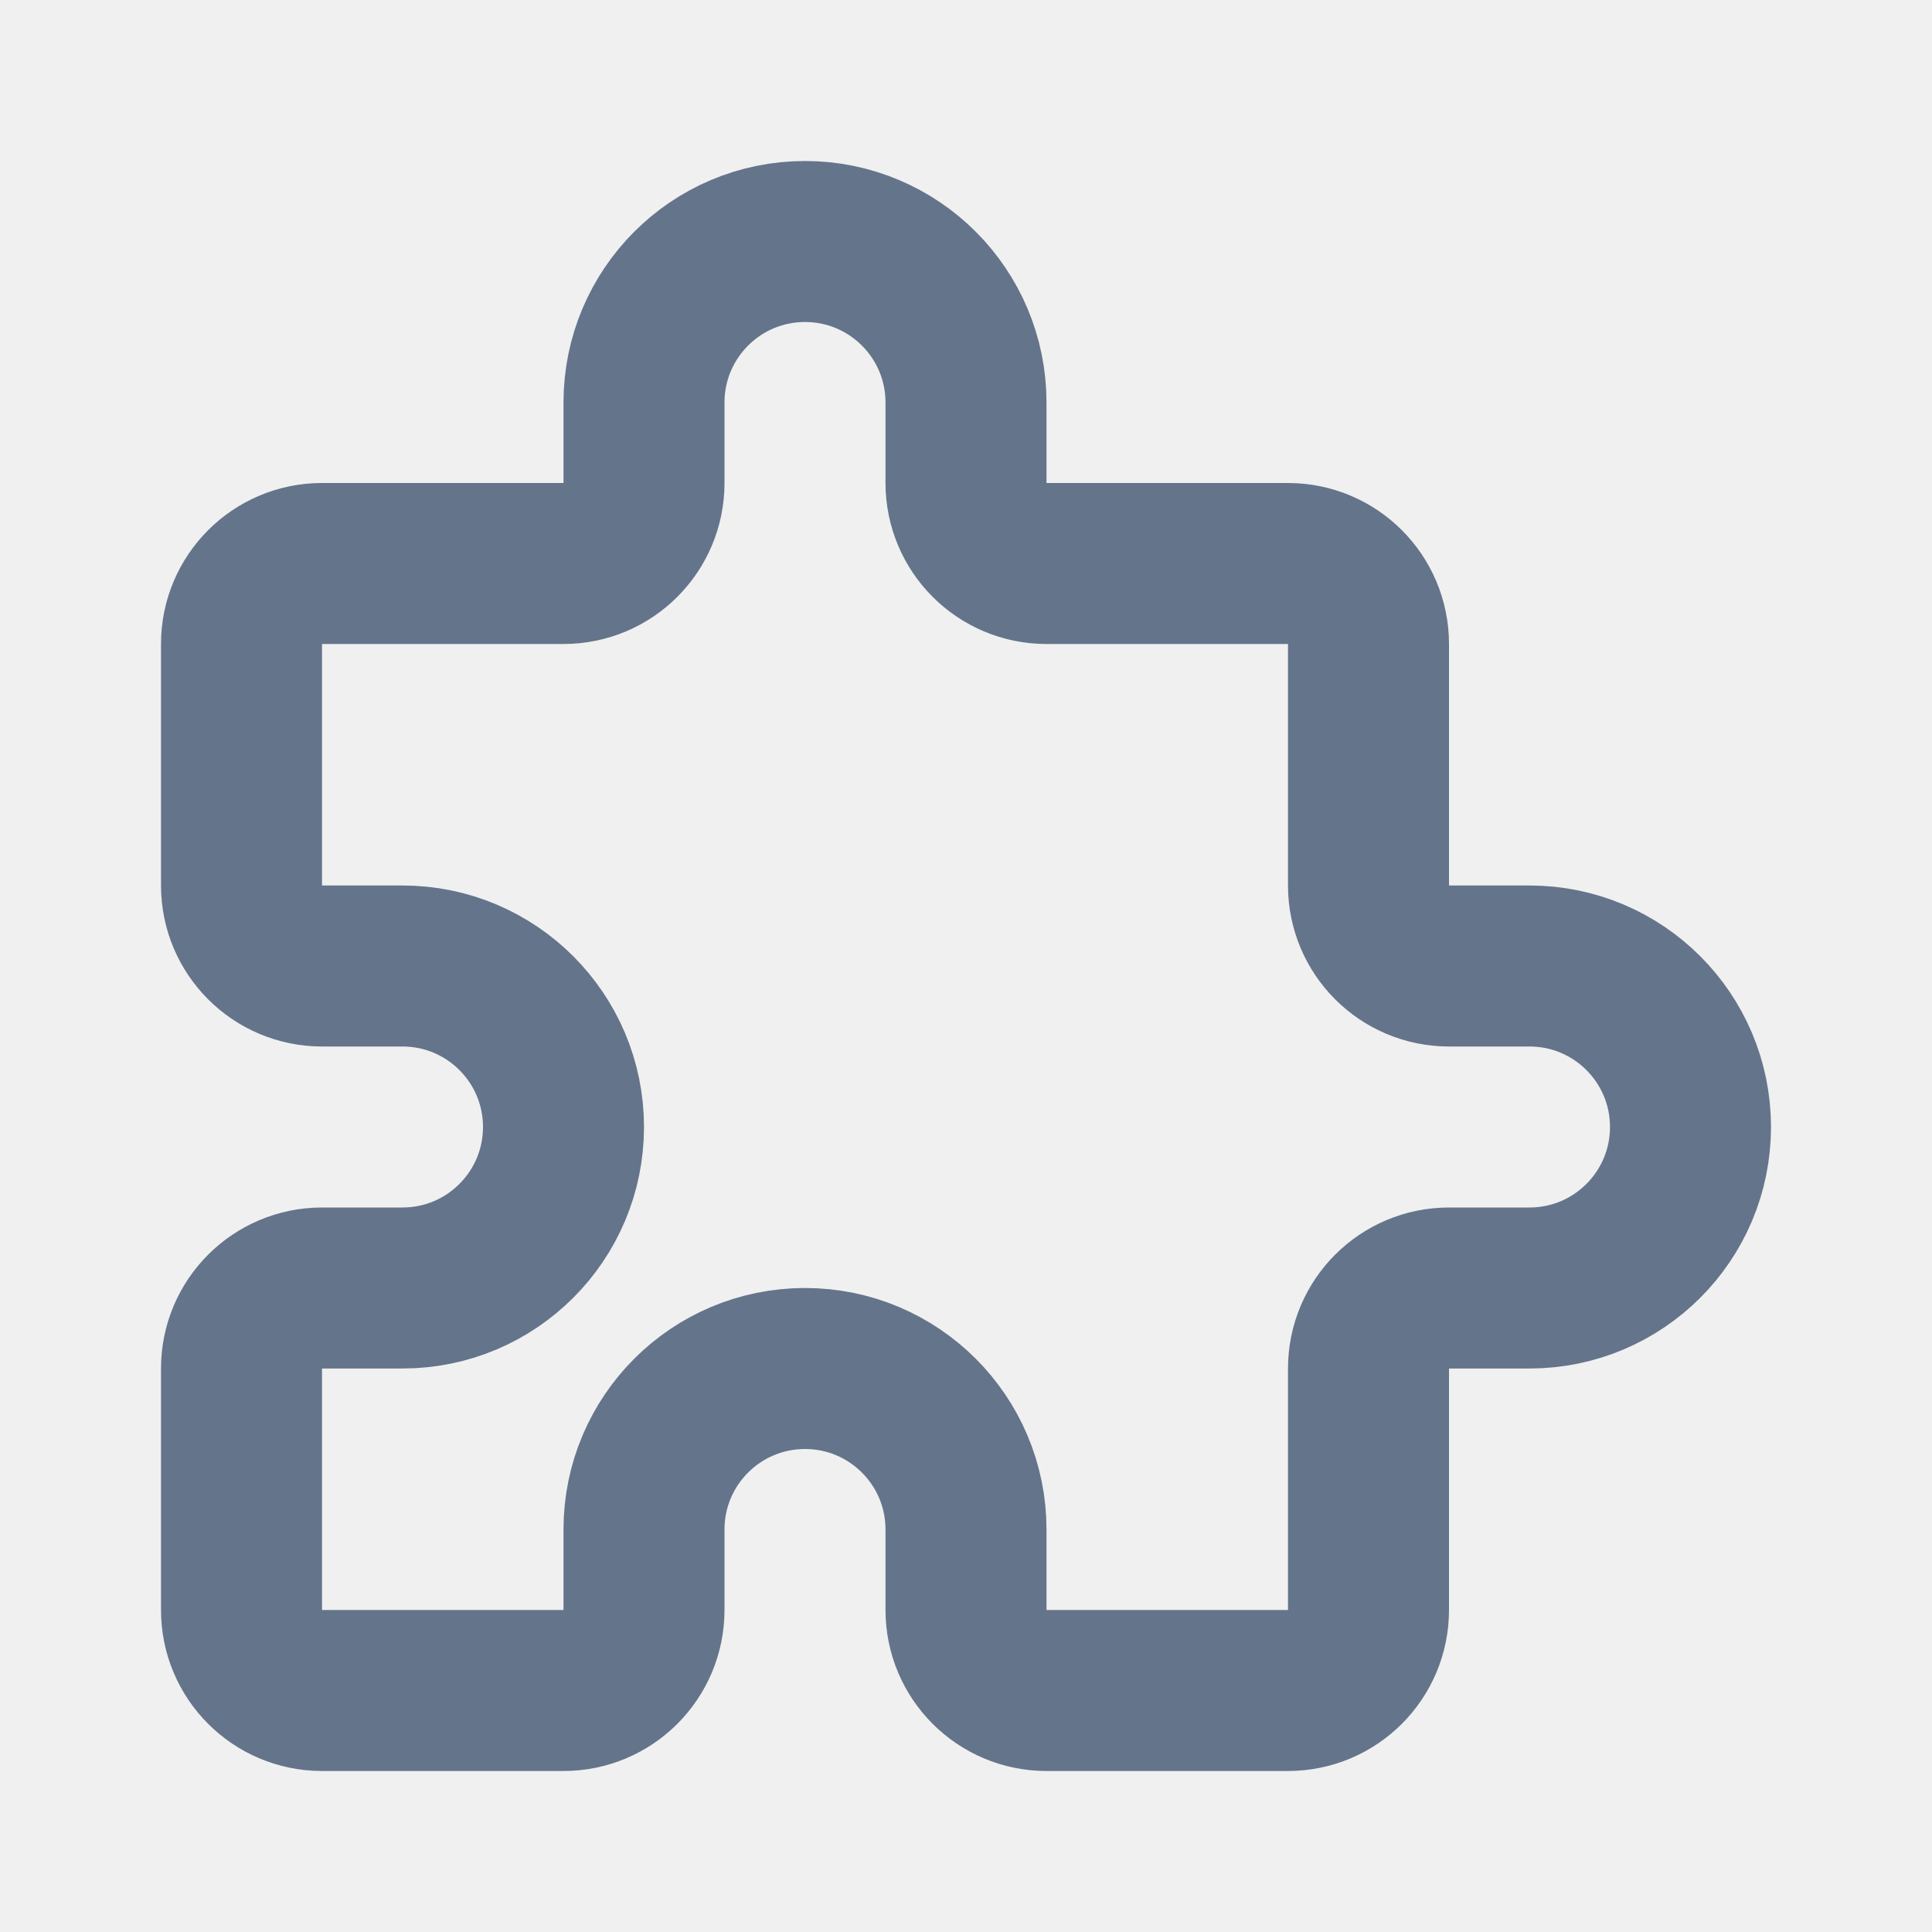
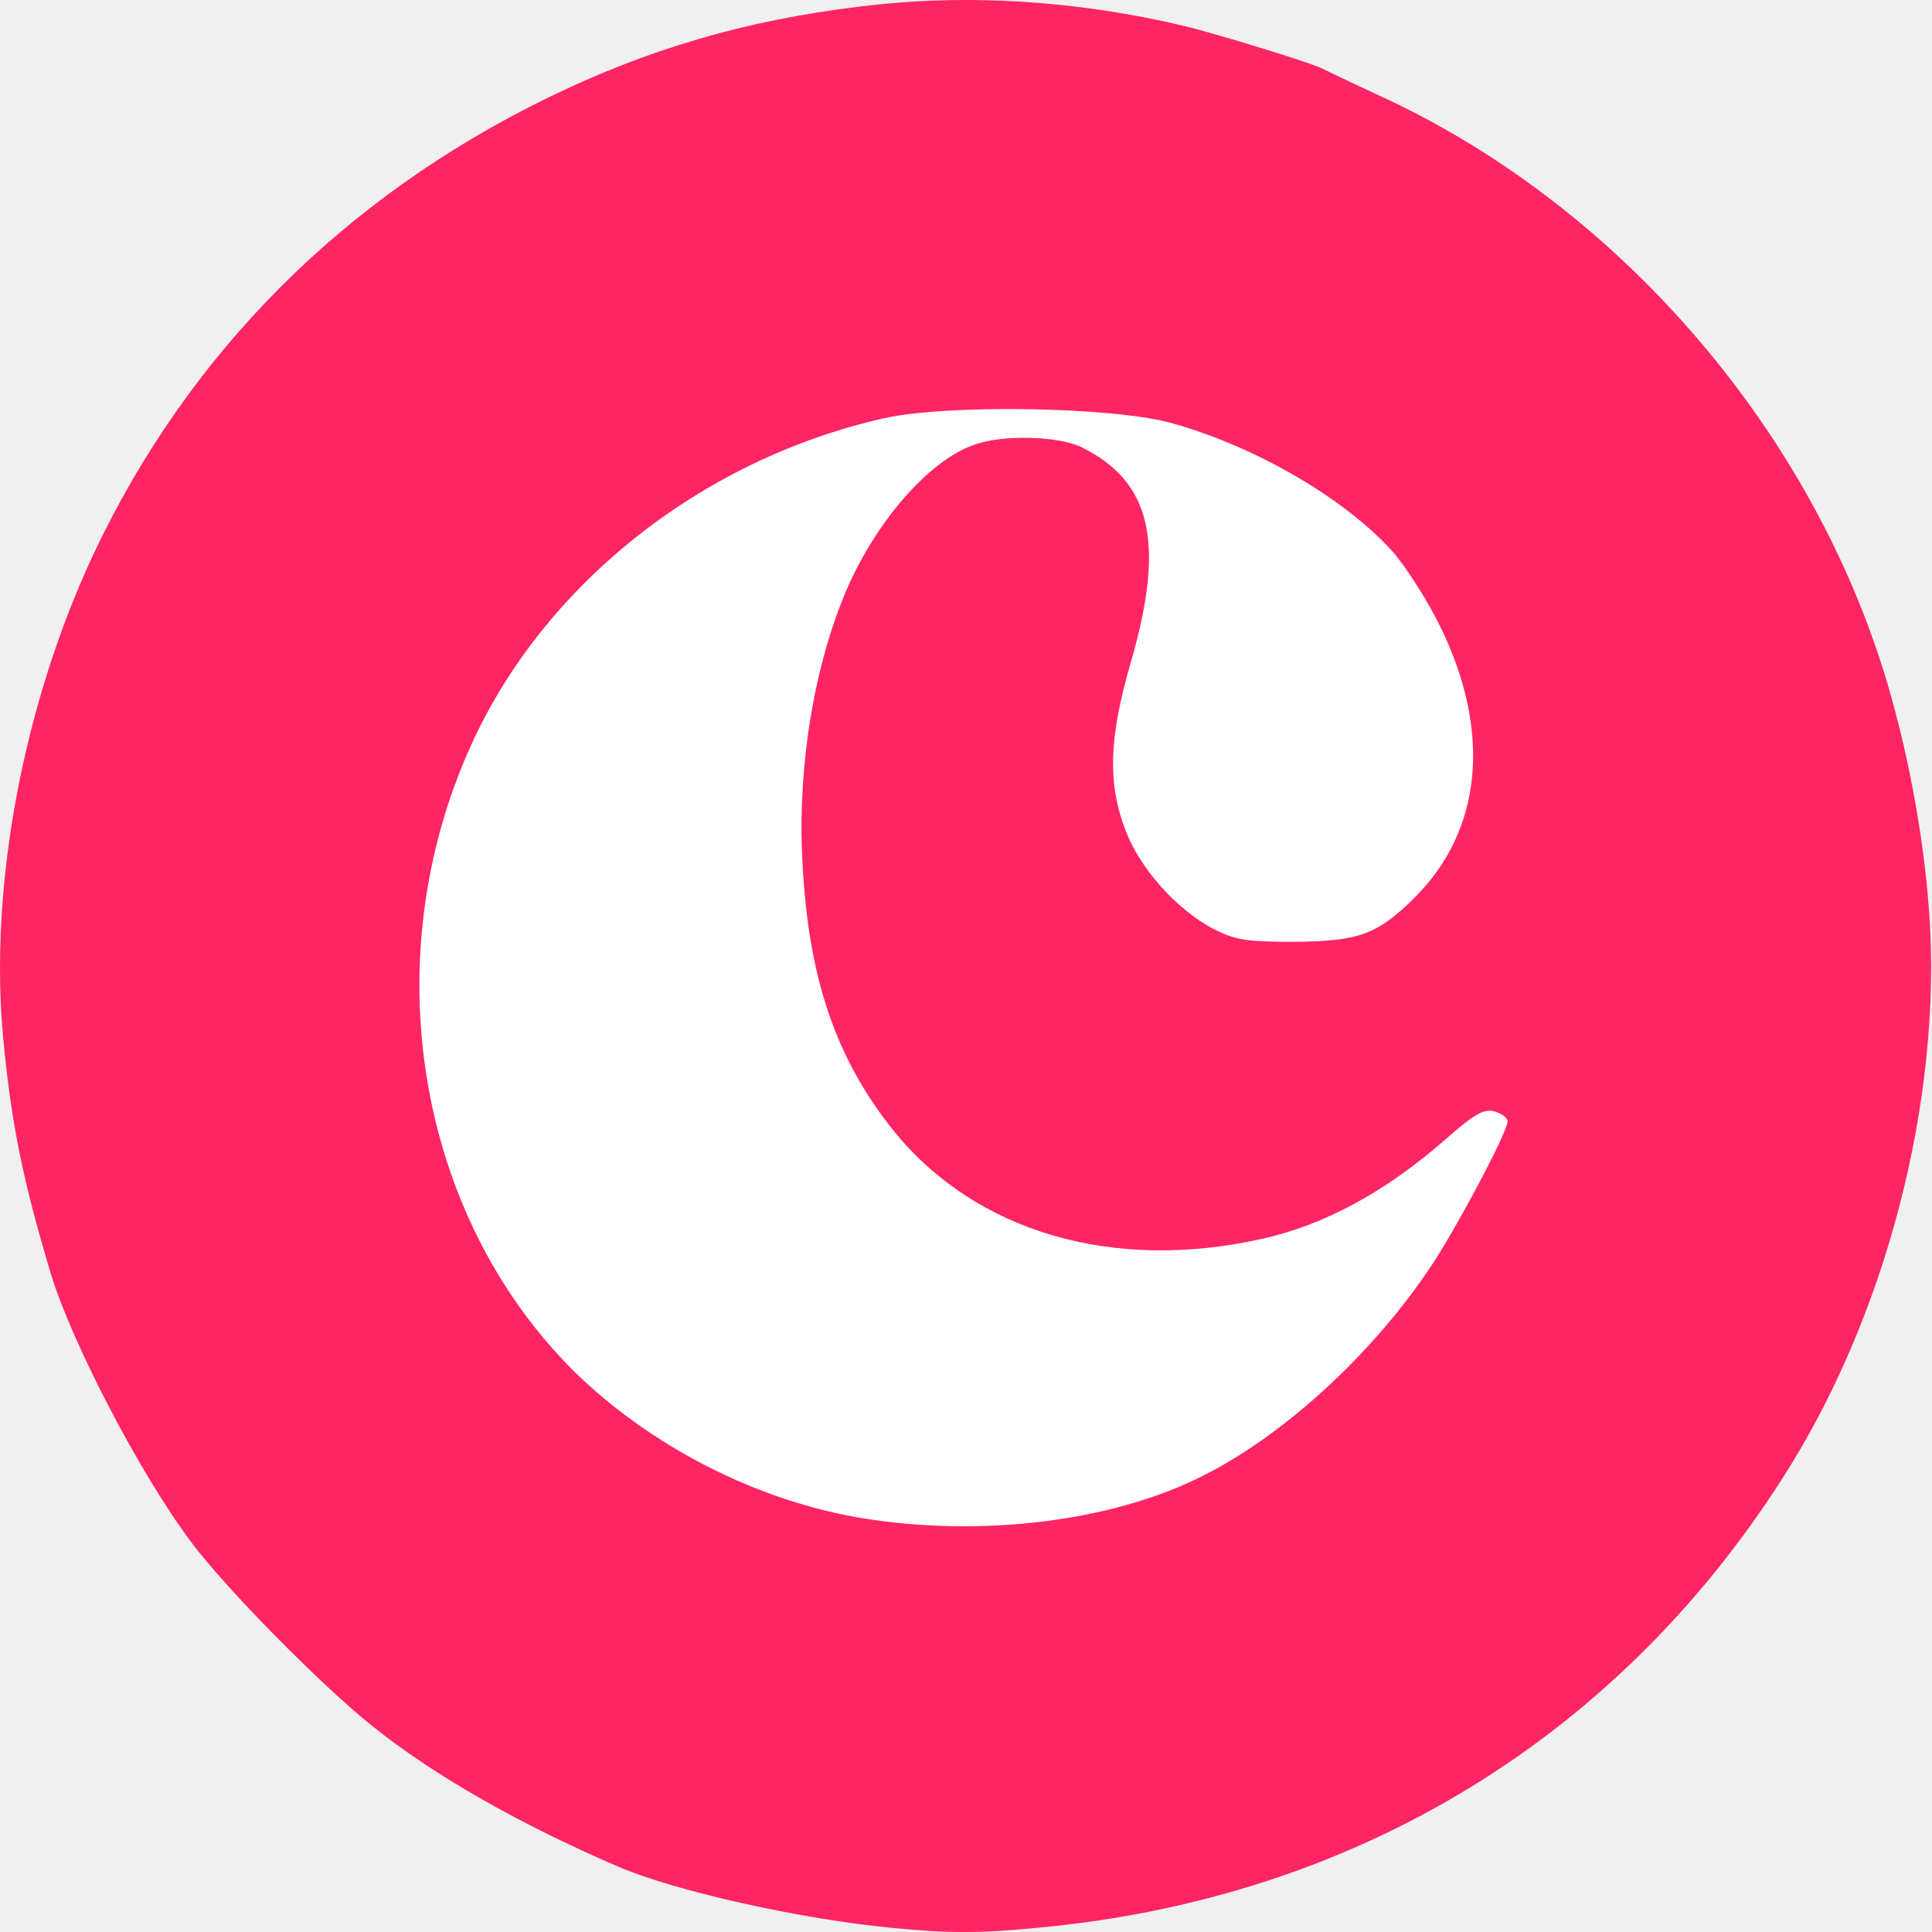
- <svg xmlns="http://www.w3.org/2000/svg" viewBox="0 0 24 24" width="100%" height="100%" preserveAspectRatio="xMidYMid meet" color="#64748B">
-   <path fill="none" stroke="currentColor" stroke-linecap="round" stroke-linejoin="round" stroke-width="2" d="M4 7h3a1 1 0 0 0 1-1V5a2 2 0 0 1 4 0v1a1 1 0 0 0 1 1h3a1 1 0 0 1 1 1v3a1 1 0 0 0 1 1h1a2 2 0 0 1 0 4h-1a1 1 0 0 0-1 1v3a1 1 0 0 1-1 1h-3a1 1 0 0 1-1-1v-1a2 2 0 0 0-4 0v1a1 1 0 0 1-1 1H4a1 1 0 0 1-1-1v-3a1 1 0 0 1 1-1h1a2 2 0 0 0 0-4H4a1 1 0 0 1-1-1V8a1 1 0 0 1 1-1" />
+ <svg xmlns="http://www.w3.org/2000/svg" width="40" height="40" viewBox="0 0 40 40" fill="none">
+   <circle cx="20.05" cy="20.05" r="15.512" fill="white" />
+   <path d="M17.79 0.137C15.425 0.423 13.411 1.017 11.354 2.018C7.108 4.086 3.895 7.321 1.937 11.468C0.474 14.593 -0.23 18.377 0.067 21.501C0.232 23.251 0.474 24.45 1.057 26.386C1.486 27.794 2.894 30.511 3.961 31.931C4.654 32.866 6.668 34.912 7.724 35.748C9 36.771 10.771 37.772 12.784 38.641C13.983 39.158 16.613 39.742 18.494 39.917C19.638 40.028 20.276 40.028 21.431 39.917C28.076 39.323 33.61 35.935 37.075 30.335C39.176 26.925 40.276 22.381 39.913 18.542C39.77 16.914 39.396 15.088 38.912 13.624C37.251 8.586 33.335 4.174 28.571 1.985C27.999 1.721 27.449 1.457 27.361 1.413C27.152 1.303 25.183 0.698 24.501 0.533C22.256 0.005 20.001 -0.138 17.79 0.137ZM24.226 8.751C25.986 9.235 27.856 10.324 28.846 11.435C29.121 11.754 29.572 12.458 29.836 13.008C30.881 15.165 30.683 17.189 29.297 18.575C28.527 19.345 28.131 19.488 26.811 19.499C25.799 19.499 25.59 19.466 25.128 19.235C24.369 18.839 23.599 17.981 23.302 17.189C22.927 16.21 22.96 15.275 23.412 13.713C24.127 11.248 23.841 9.983 22.41 9.268C21.948 9.026 20.771 8.993 20.188 9.202C19.297 9.499 18.252 10.654 17.614 12.018C16.888 13.591 16.503 15.792 16.613 17.838C16.734 20.258 17.306 21.919 18.505 23.416C20.199 25.506 23.038 26.342 26.129 25.649C27.416 25.363 28.681 24.681 29.924 23.592C30.529 23.064 30.716 22.953 30.936 23.009C31.09 23.052 31.212 23.141 31.212 23.218C31.212 23.427 30.276 25.198 29.704 26.1C28.417 28.08 26.382 29.917 24.556 30.72C22.718 31.535 20.188 31.81 17.878 31.436C15.689 31.084 13.444 29.939 11.849 28.355C8.615 25.11 7.757 19.84 9.748 15.44C11.255 12.106 14.512 9.521 18.285 8.663C19.594 8.366 22.983 8.421 24.226 8.751Z" fill="#FF2564" />
</svg>
